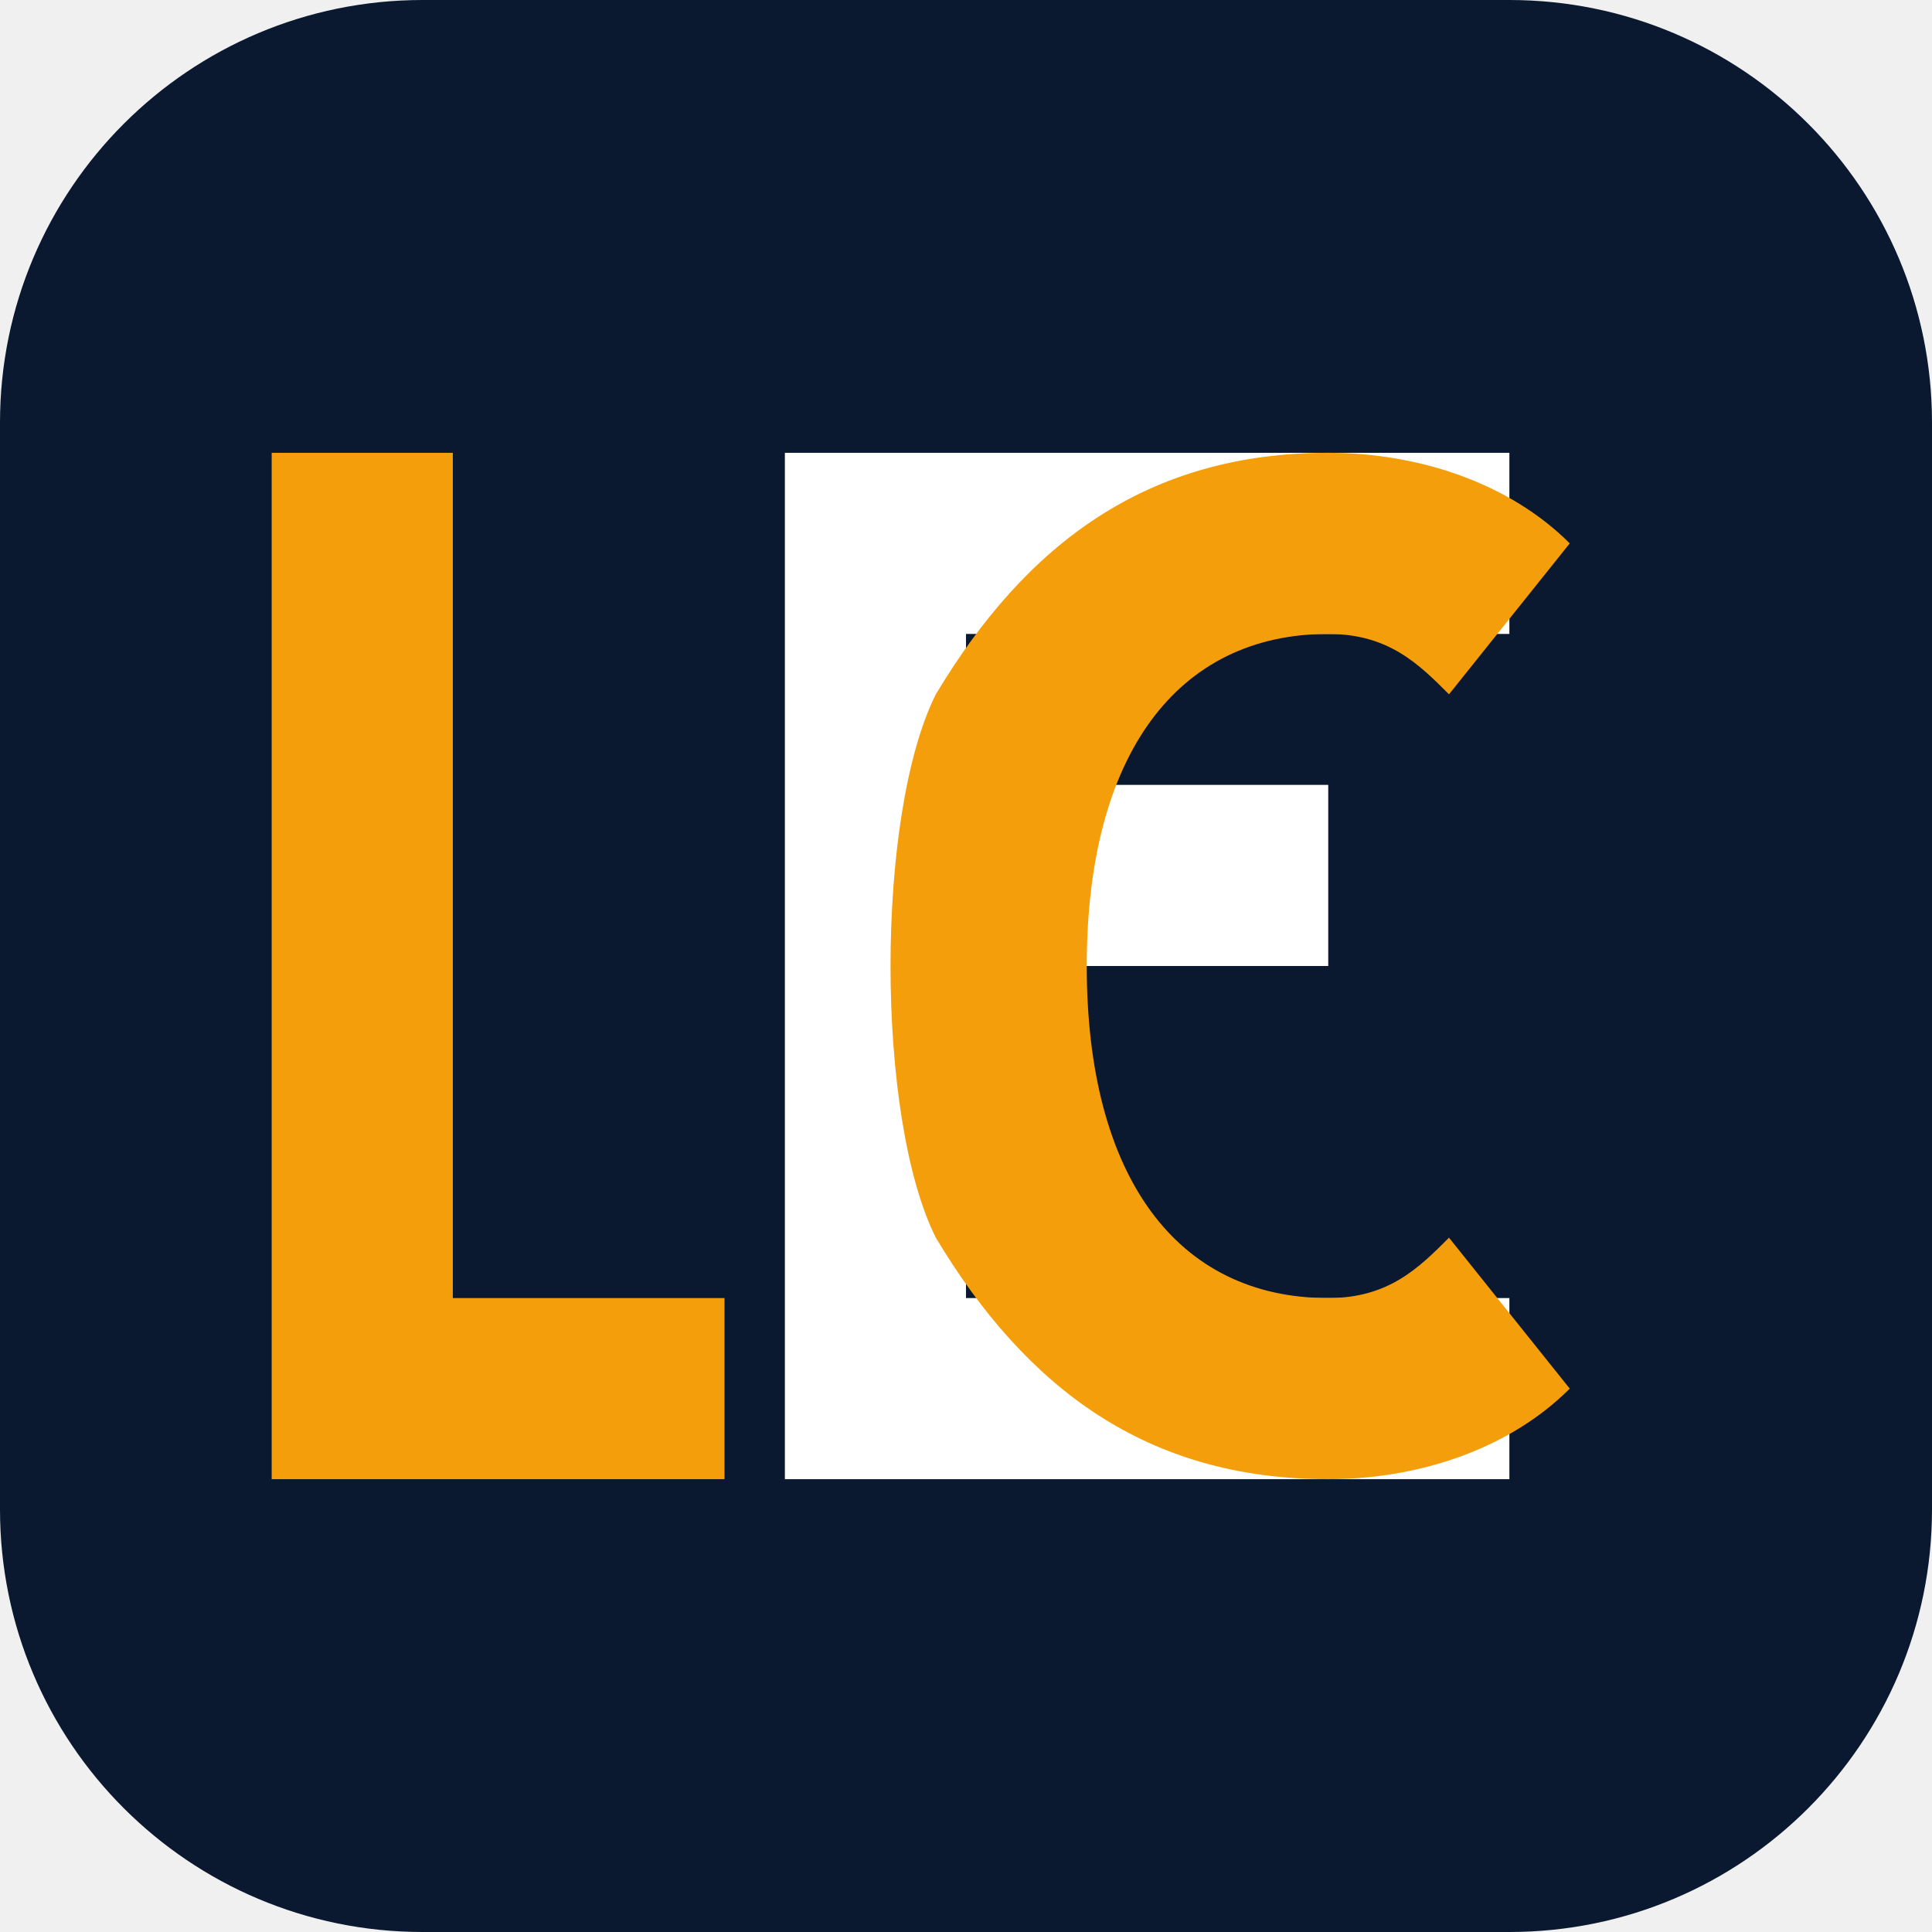
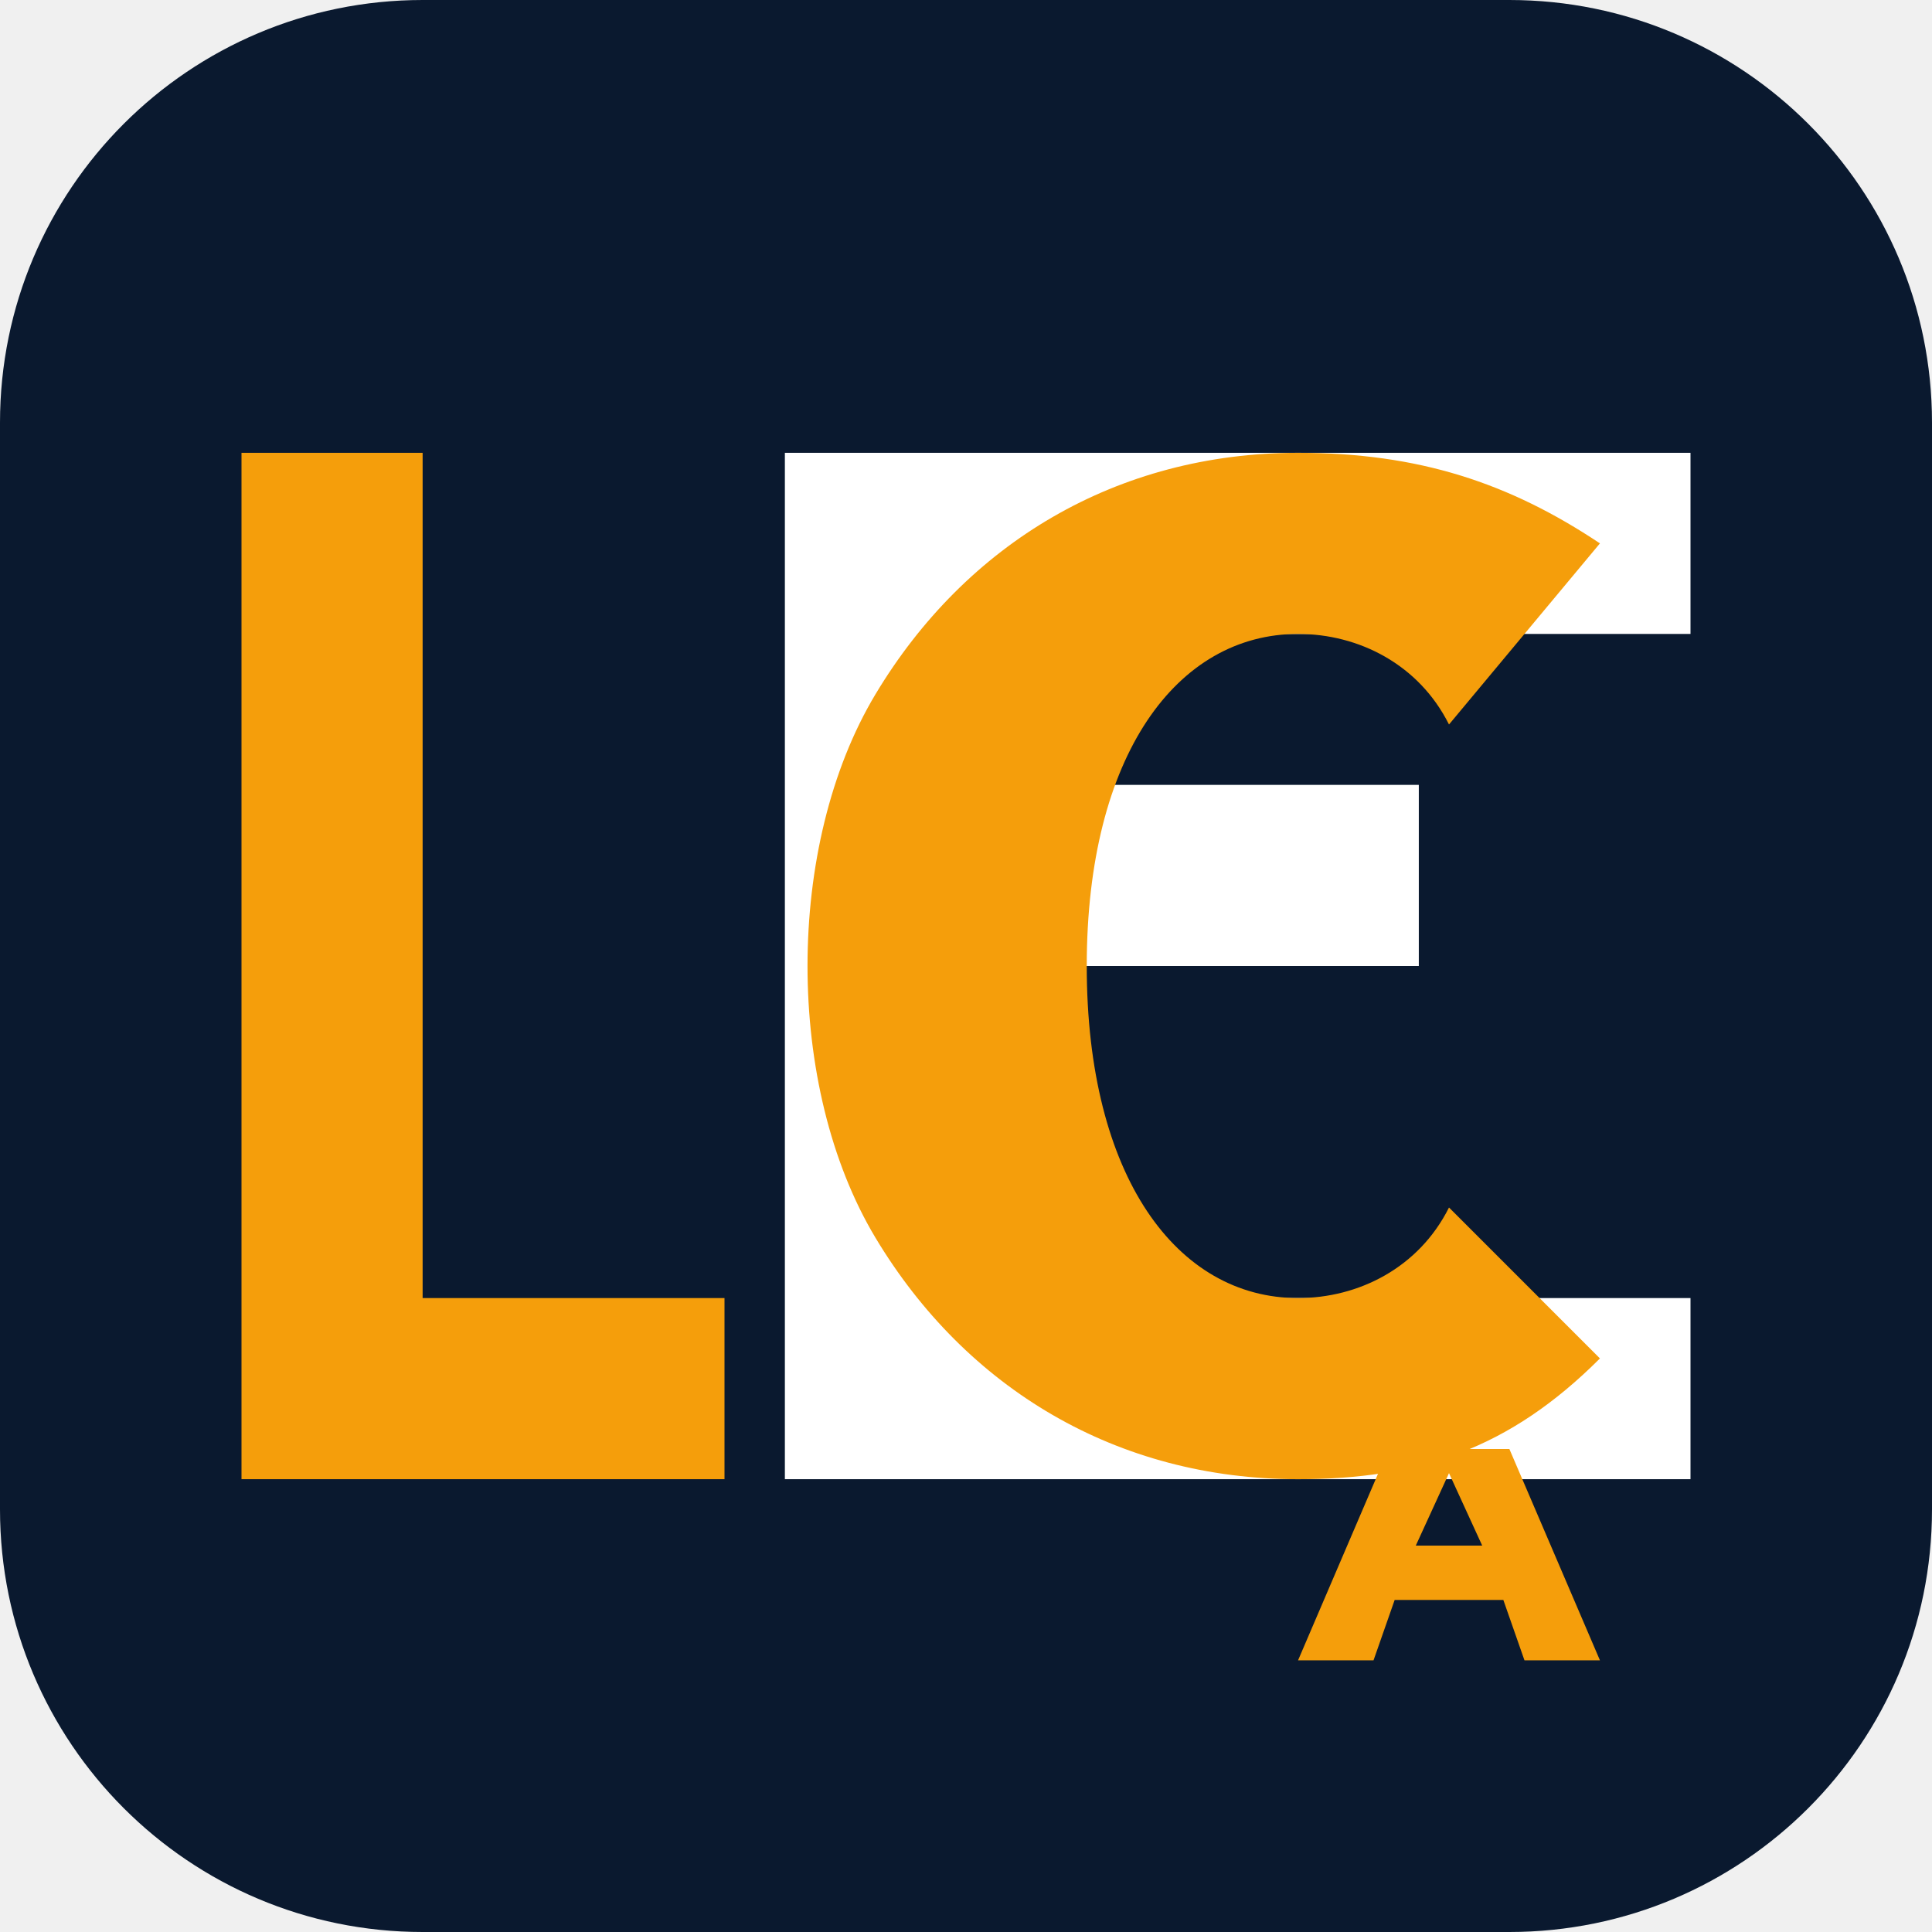
<svg xmlns="http://www.w3.org/2000/svg" width="64" height="64" viewBox="0 0 64 64" fill="none">
  <rect width="64" height="64" rx="14" fill="#0A192F" />
-   <path d="M9 15V49H24V43H15V15H9Z" fill="#F59E0B" />
-   <path d="M26 15H50V21H32V26H44V32H32V43H50V49H26V15Z" fill="white" />
-   <path d="M52 18C50 16 47 15 44 15C38 15 34 18 31 23C29 27 29 37 31 41C34 46 38 49 44 49C47 49 50 48 52 46L48 41C47 42 46 43 44 43C39 43 36 39 36 32C36 25 39 21 44 21C46 21 47 22 48 23L52 18Z" fill="#F59E0B" />
+   <path d="M8 15V49H24V43H14V15H8Z" fill="#F59E0B" />
+   <path d="M26 15H56V21H32V26H47V32H32V43H56V49H26V15Z" fill="white" />
+   <path d="M53 18C50 16 47 15 43 15C37 15 32 18 29 23C26 28 26 36 29 41C32 46 37 49 43 49C47 49 50 48 53 45L48 40C47 42 45 43 43 43C39 43 36 39 36 32C36 25 39 21 43 21C45 21 47 22 48 24L53 18Z" fill="#F59E0B" />
+   <path d="M43 55L46 48H50L53 55H50.5L49.8 53H46.2L45.5 55H43ZM46.9 51.2H49.1L48 48.8L46.9 51.2Z" fill="#F59E0B" />
</svg>
